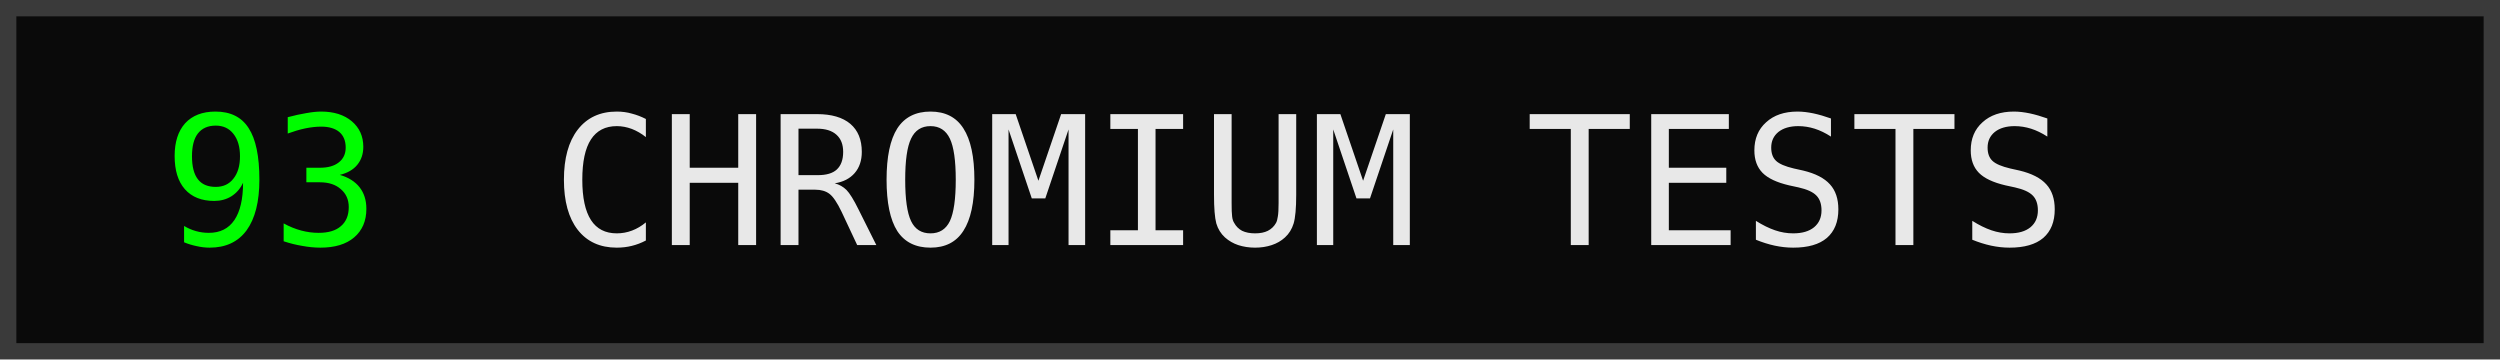
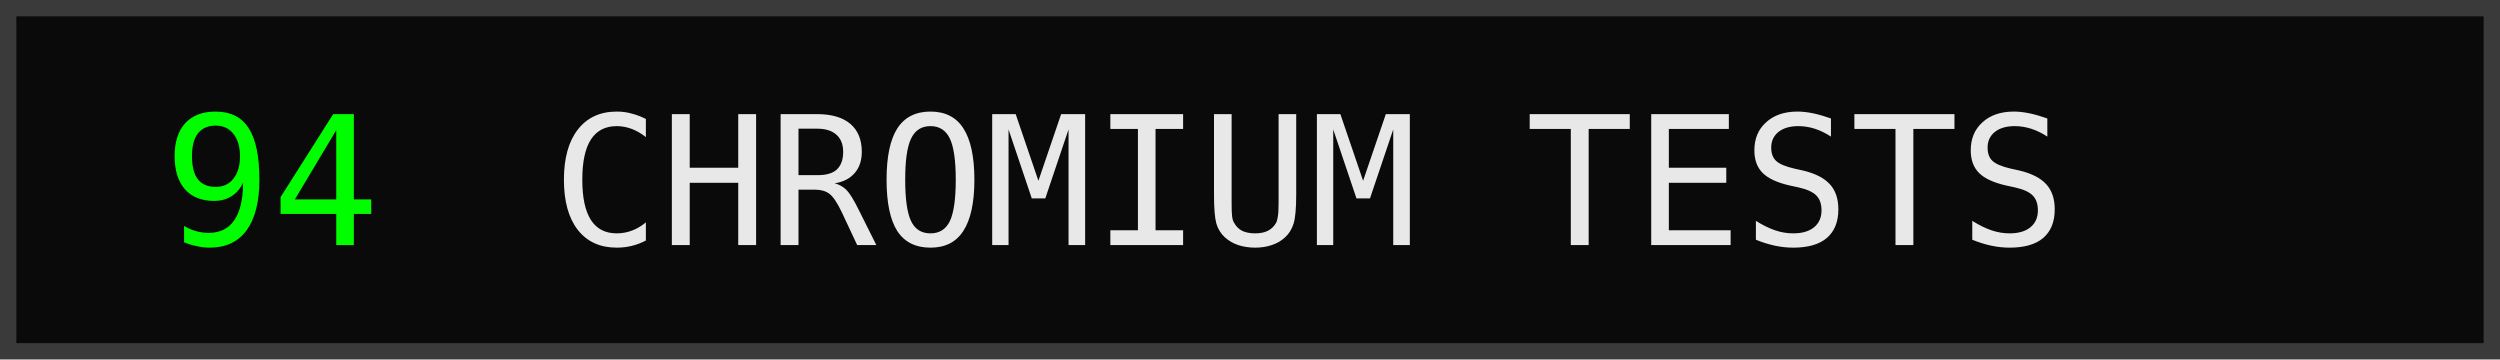
- <svg xmlns="http://www.w3.org/2000/svg" width="153" height="22" viewBox="0 0 153 22" role="img" aria-label="93 CHROMIUM TESTS">
+ <svg xmlns="http://www.w3.org/2000/svg" width="153" height="22" viewBox="0 0 153 22" role="img" aria-label="94 CHROMIUM TESTS">
  <rect x="0.5" y="0.5" width="152" height="21" fill="#0a0a0a" stroke="#3a3a3a" />
  <g font-family="ui-monospace, Menlo, Consolas, monospace" font-size="11">
-     <text x="10" y="15" textLength="14.52" lengthAdjust="spacing" fill="#00fd00">93</text>
+     <text x="10" y="15" textLength="14.52" lengthAdjust="spacing" fill="#00fd00">94</text>
    <text x="33.76" y="15" textLength="109.56" lengthAdjust="spacing" fill="#e8e8e8">CHROMIUM TESTS</text>
  </g>
</svg>
